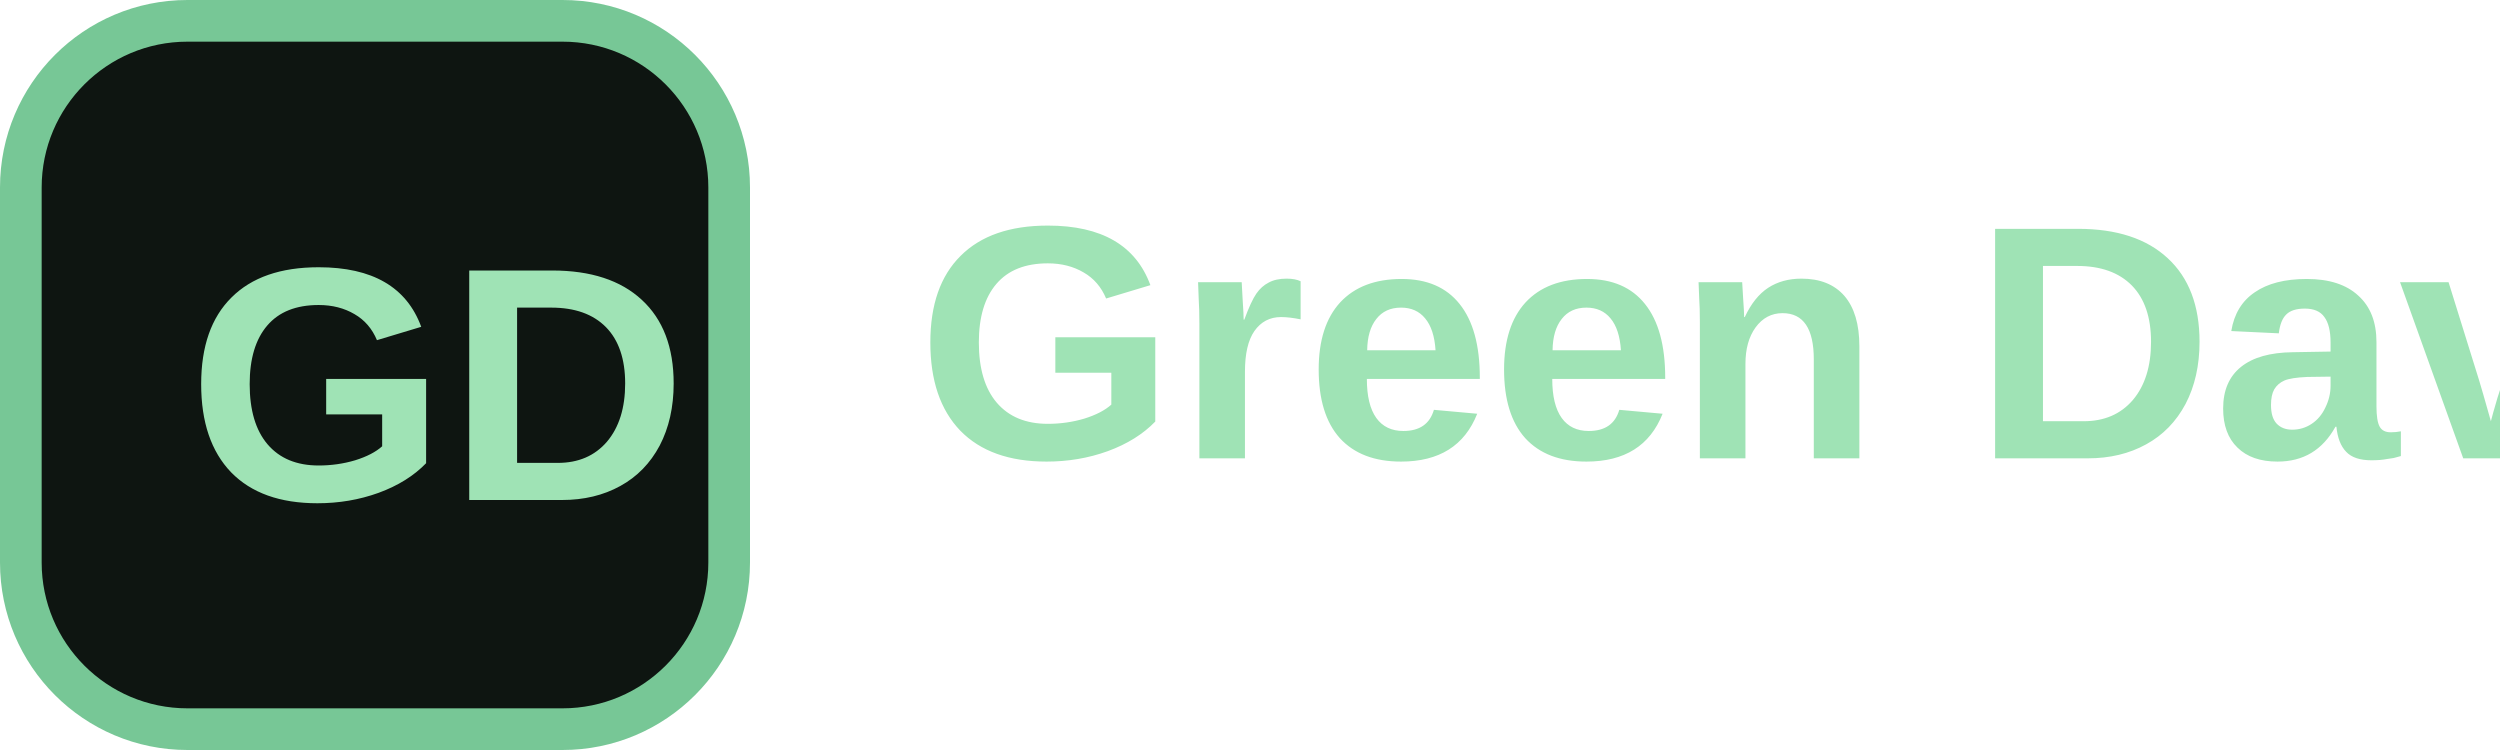
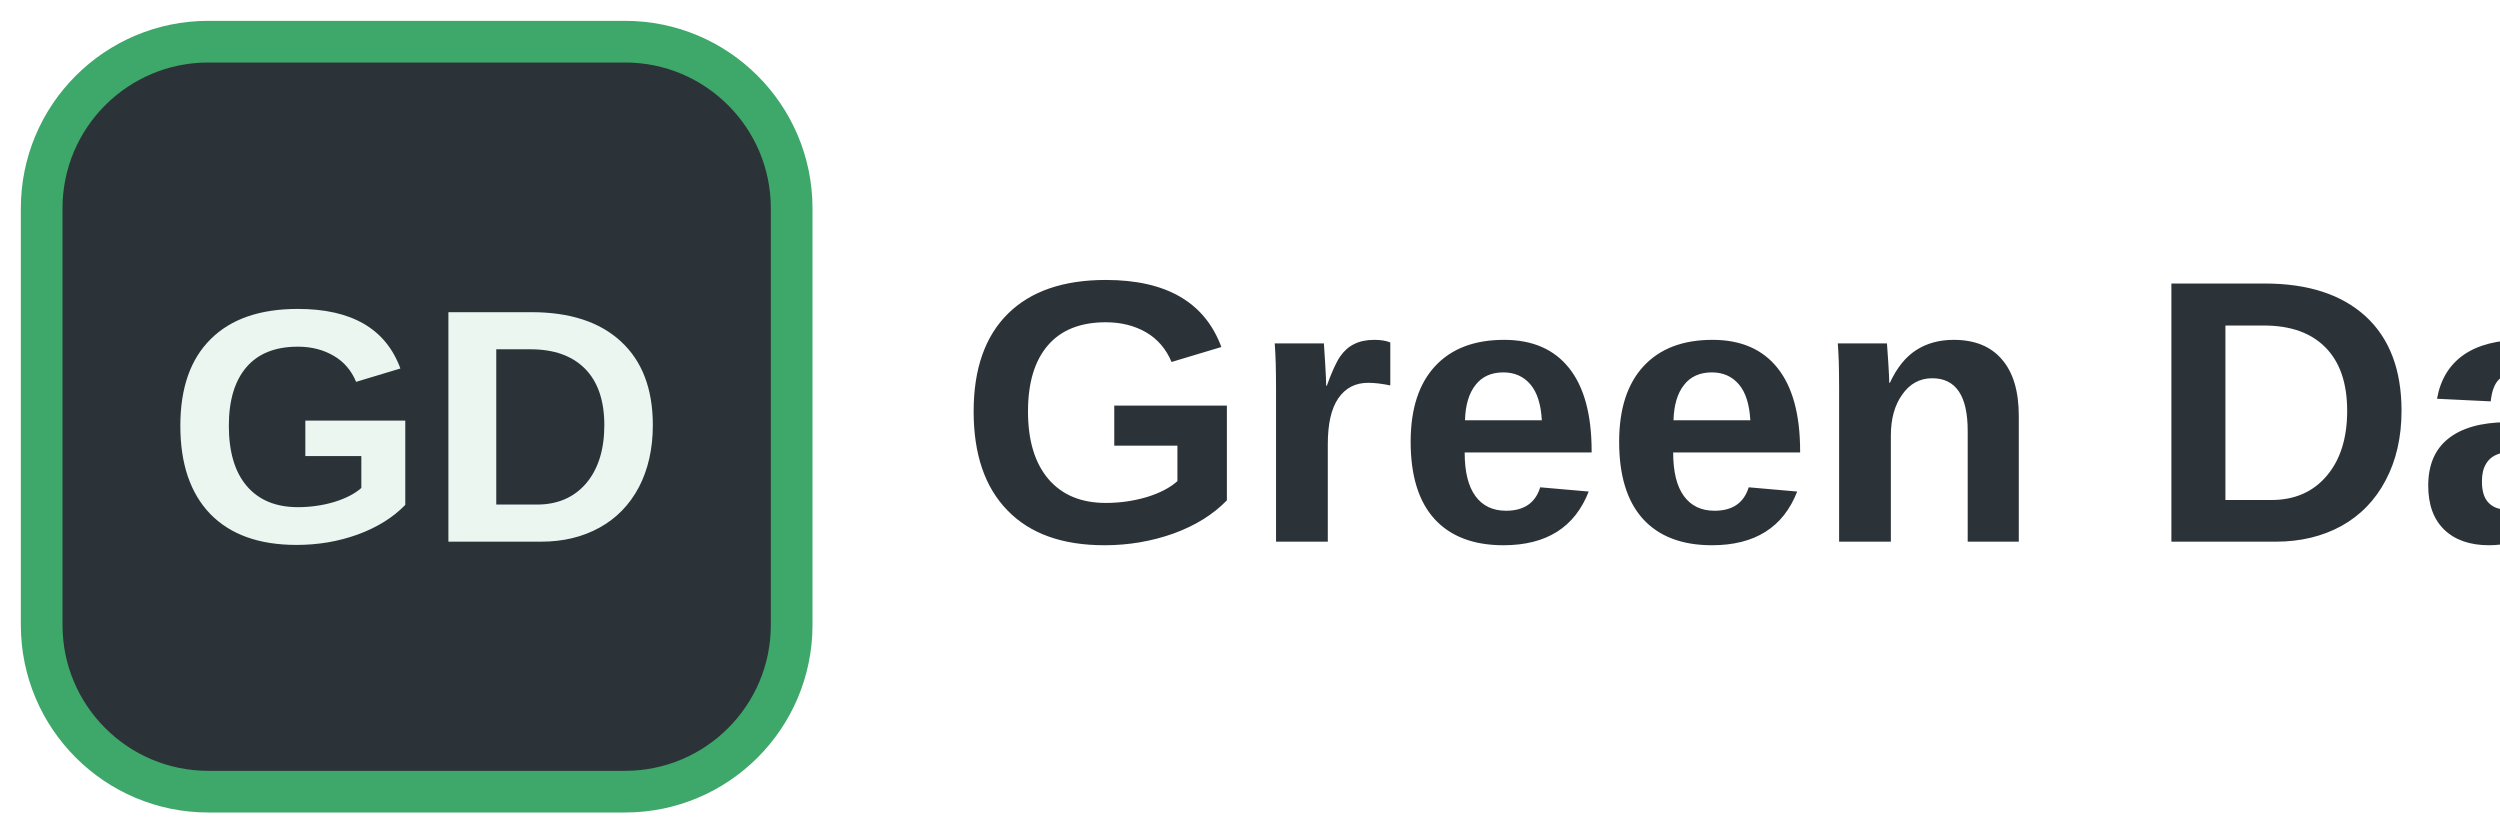
- <svg xmlns="http://www.w3.org/2000/svg" width="120" height="36" viewBox="0 0 120 36">
-   <rect x="1" y="1" width="34" height="34" rx="8" fill="#0e1511" stroke="#77c796" stroke-width="2" />
-   <g fill="#9fe3b5" font-family="Arial, Helvetica, sans-serif" font-weight="700">
-     <text x="9" y="24" font-size="16">GD</text>
-   </g>
-   <text x="44" y="22" font-size="16" fill="#9fe3b5" font-family="Arial, Helvetica, sans-serif" font-weight="700">Green David</text>
+ <svg xmlns="http://www.w3.org/2000/svg" width="120" height="40" viewBox="0 0 120 40">
+   <rect x="2" y="2" rx="8" width="36" height="36" fill="#2c3338" stroke="#3ea76a" stroke-width="2" />
+   <text x="8" y="26" font-size="16" font-family="Arial, Helvetica, sans-serif" fill="#eaf6ef" font-weight="700">GD</text>
+   <text x="46" y="26" font-size="18" font-family="Arial, Helvetica, sans-serif" fill="#2c3338" font-weight="800">Green David</text>
</svg>
